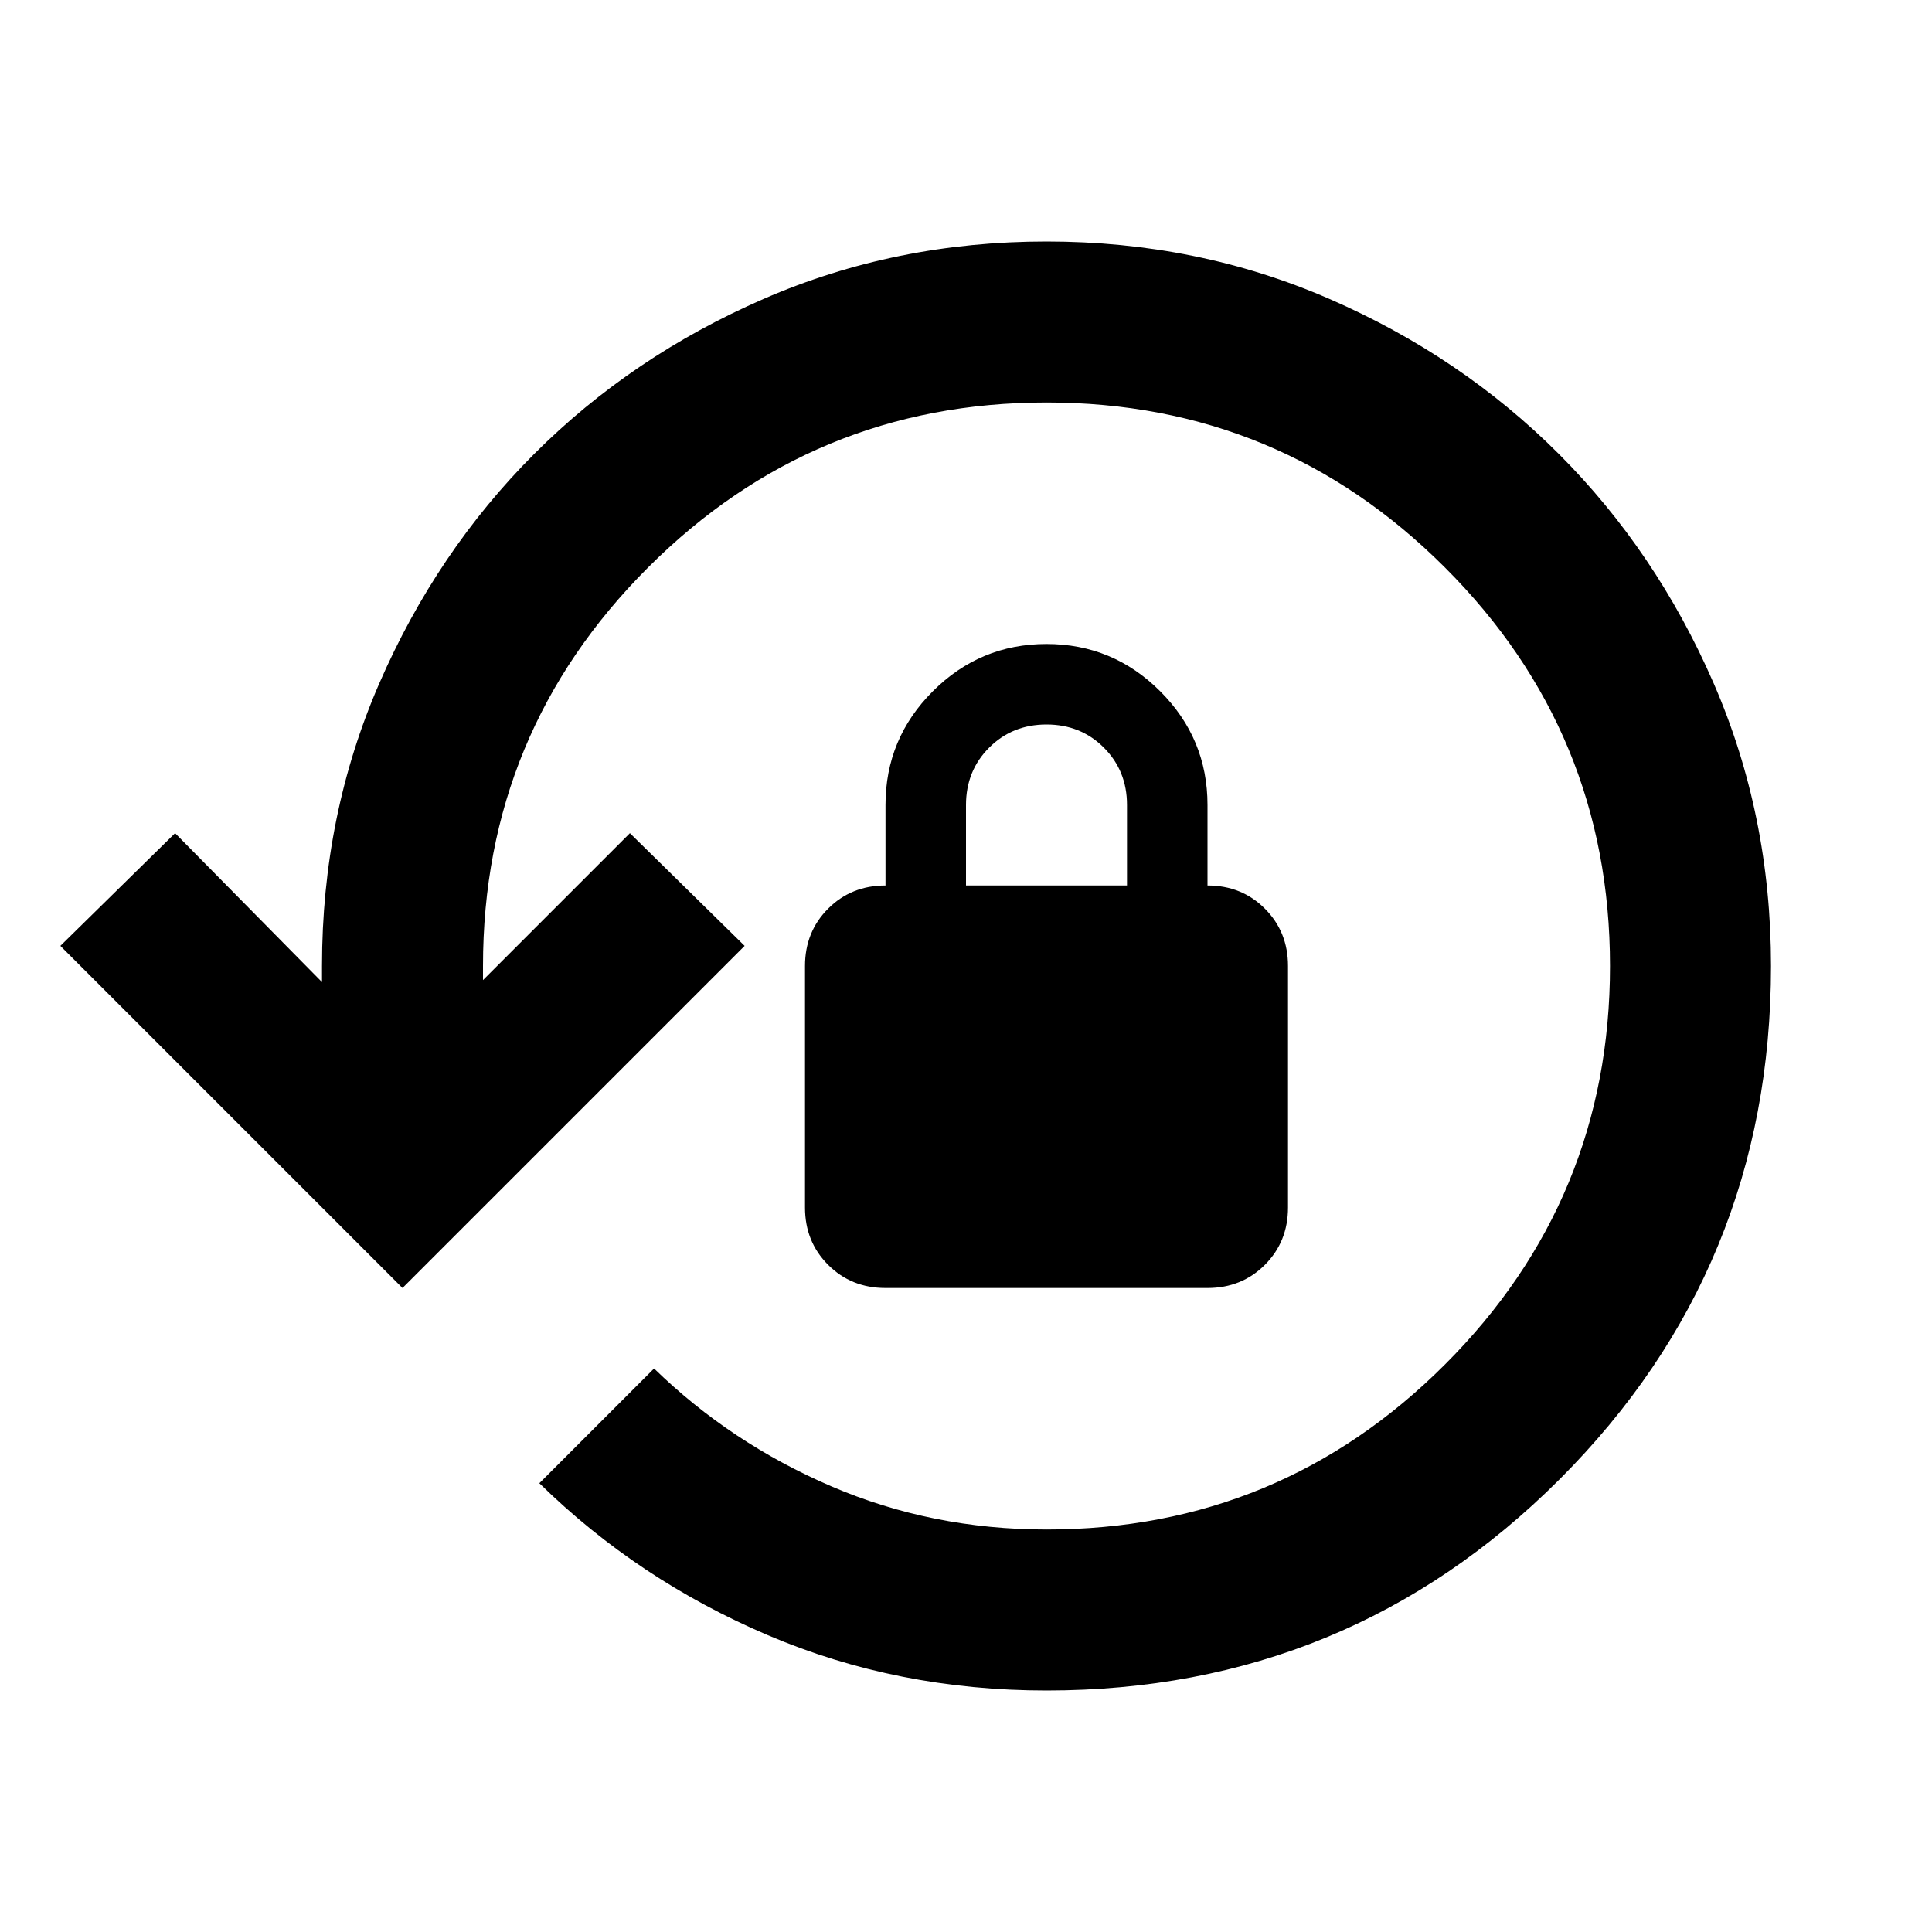
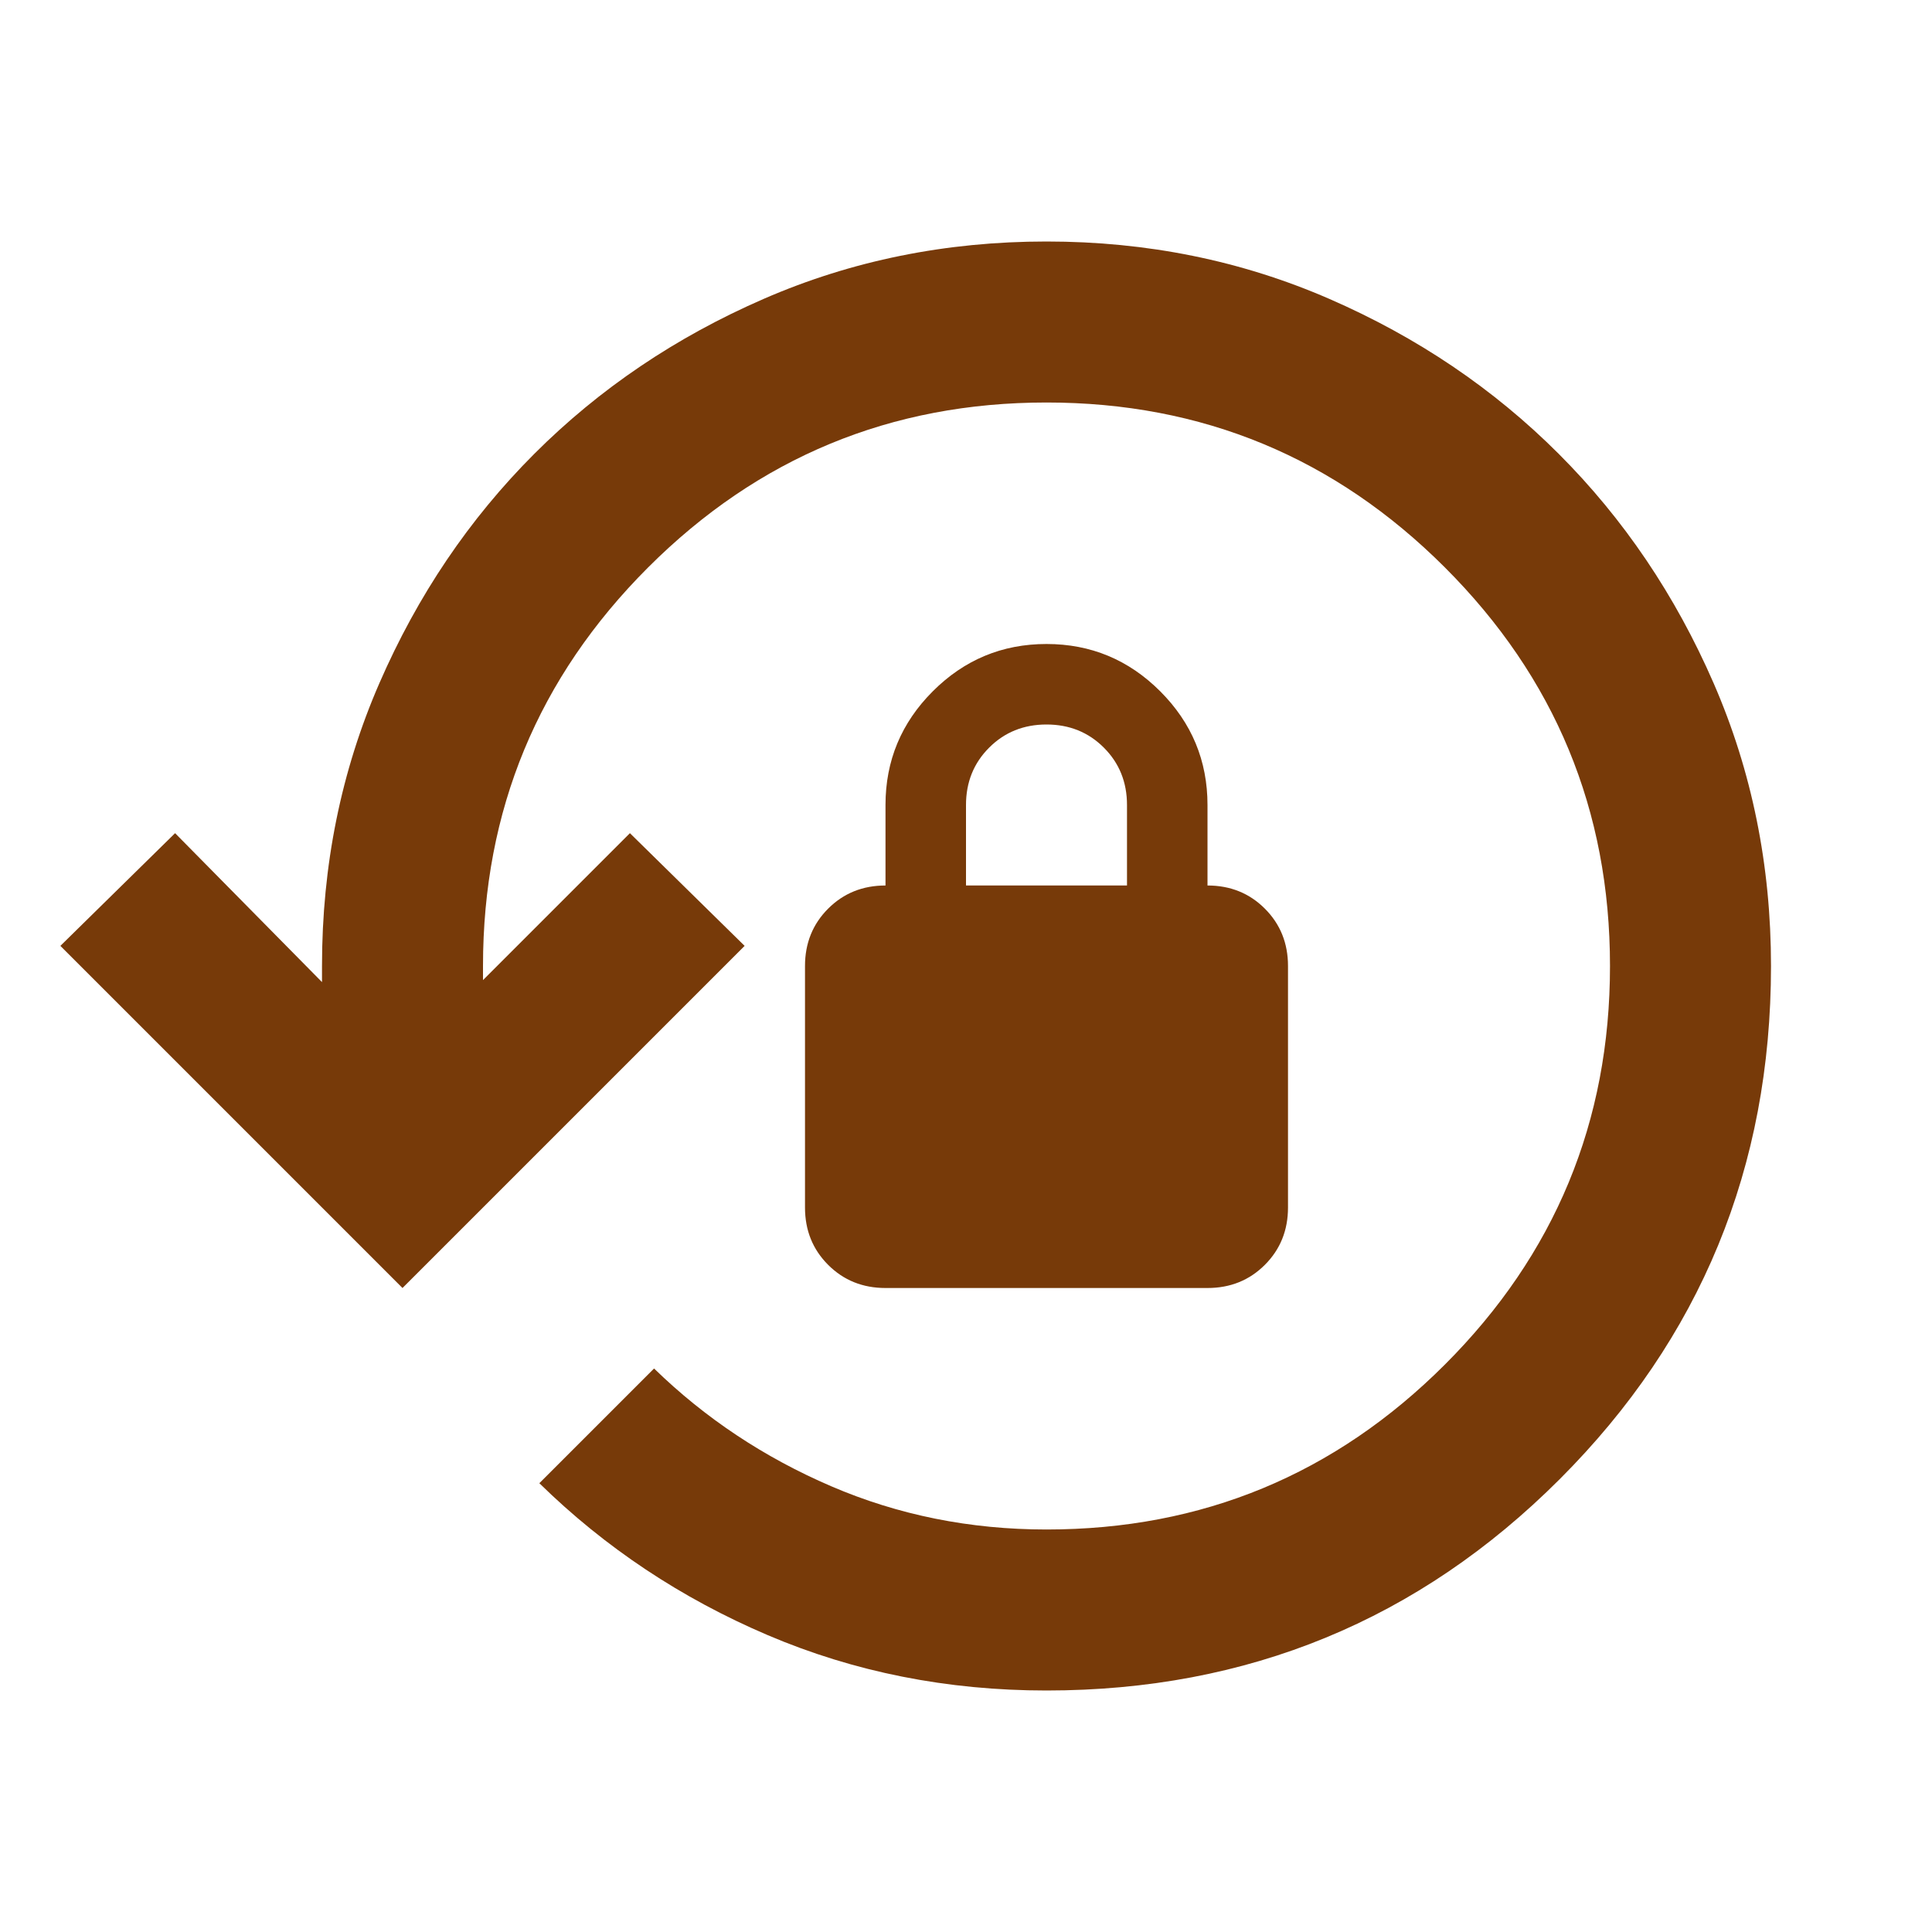
<svg xmlns="http://www.w3.org/2000/svg" height="24" viewBox="0 -960 960 960" width="24">
-   <path d="M520-120q-74 0-138.5-27.5T268-223l57-57q38 37 88 58.5T520-200q116 0 198-82t82-198q0-116-82-198t-198-82q-116 0-198 82t-82 198v7l73-73 57 56-170 170L30-490l57-56 73 74v-8q0-75 28.5-140.5t77-114q48.5-48.5 114-77T520-840q75 0 140.5 28.5t114 77q48.5 48.5 77 114T880-480q0 150-105 255T520-120Zm-80-200q-17 0-28.5-11.5T400-360v-120q0-17 11.5-28.5T440-520v-40q0-33 23.5-56.5T520-640q33 0 56.5 23.5T600-560v40q17 0 28.5 11.5T640-480v120q0 17-11.5 28.5T600-320H440Zm40-200h80v-40q0-17-11.5-28.5T520-600q-17 0-28.5 11.5T480-560v40Z" />
+   <path fill="#773A09" d="M520-120q-74 0-138.5-27.5T268-223l57-57q38 37 88 58.5T520-200q116 0 198-82t82-198q0-116-82-198t-198-82q-116 0-198 82t-82 198v7l73-73 57 56-170 170L30-490l57-56 73 74v-8q0-75 28.5-140.5t77-114q48.5-48.5 114-77T520-840q75 0 140.5 28.5t114 77q48.5 48.5 77 114T880-480q0 150-105 255T520-120Zm-80-200q-17 0-28.5-11.5T400-360v-120q0-17 11.5-28.5T440-520v-40q0-33 23.5-56.5T520-640q33 0 56.5 23.5T600-560v40q17 0 28.5 11.5T640-480v120q0 17-11.5 28.5T600-320H440Zm40-200h80v-40q0-17-11.5-28.5T520-600q-17 0-28.5 11.5T480-560v40Z" />
</svg>
